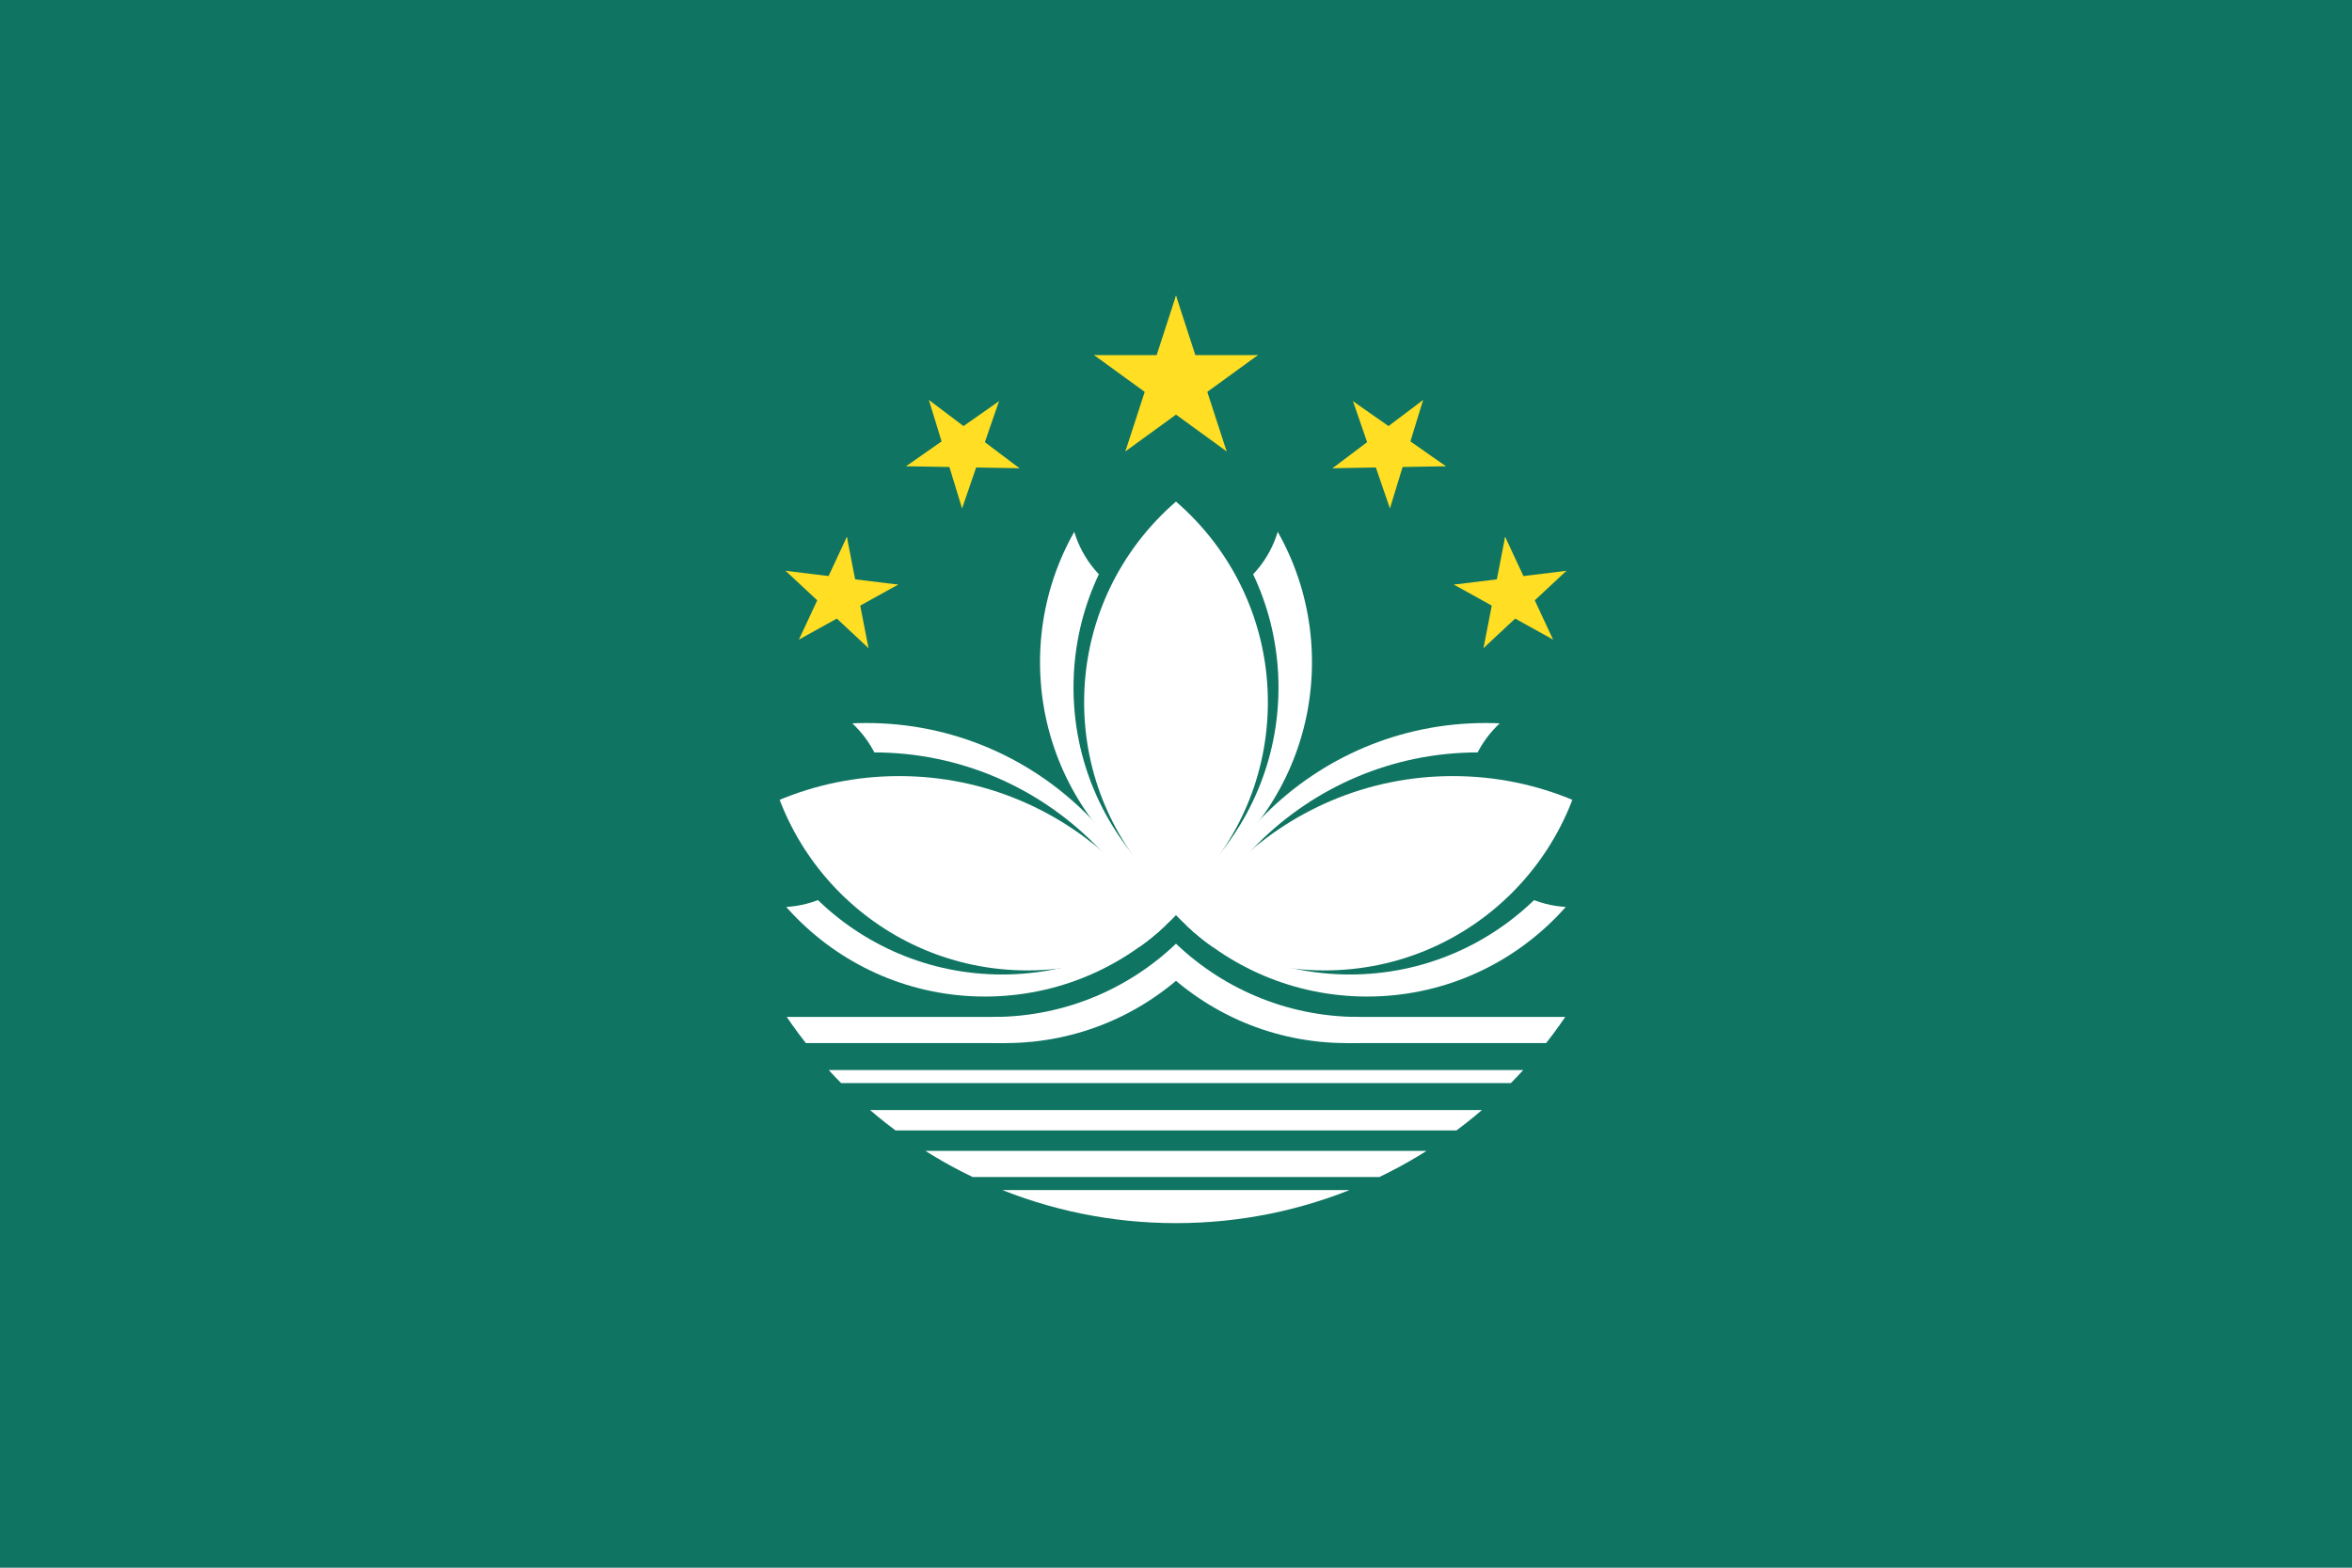
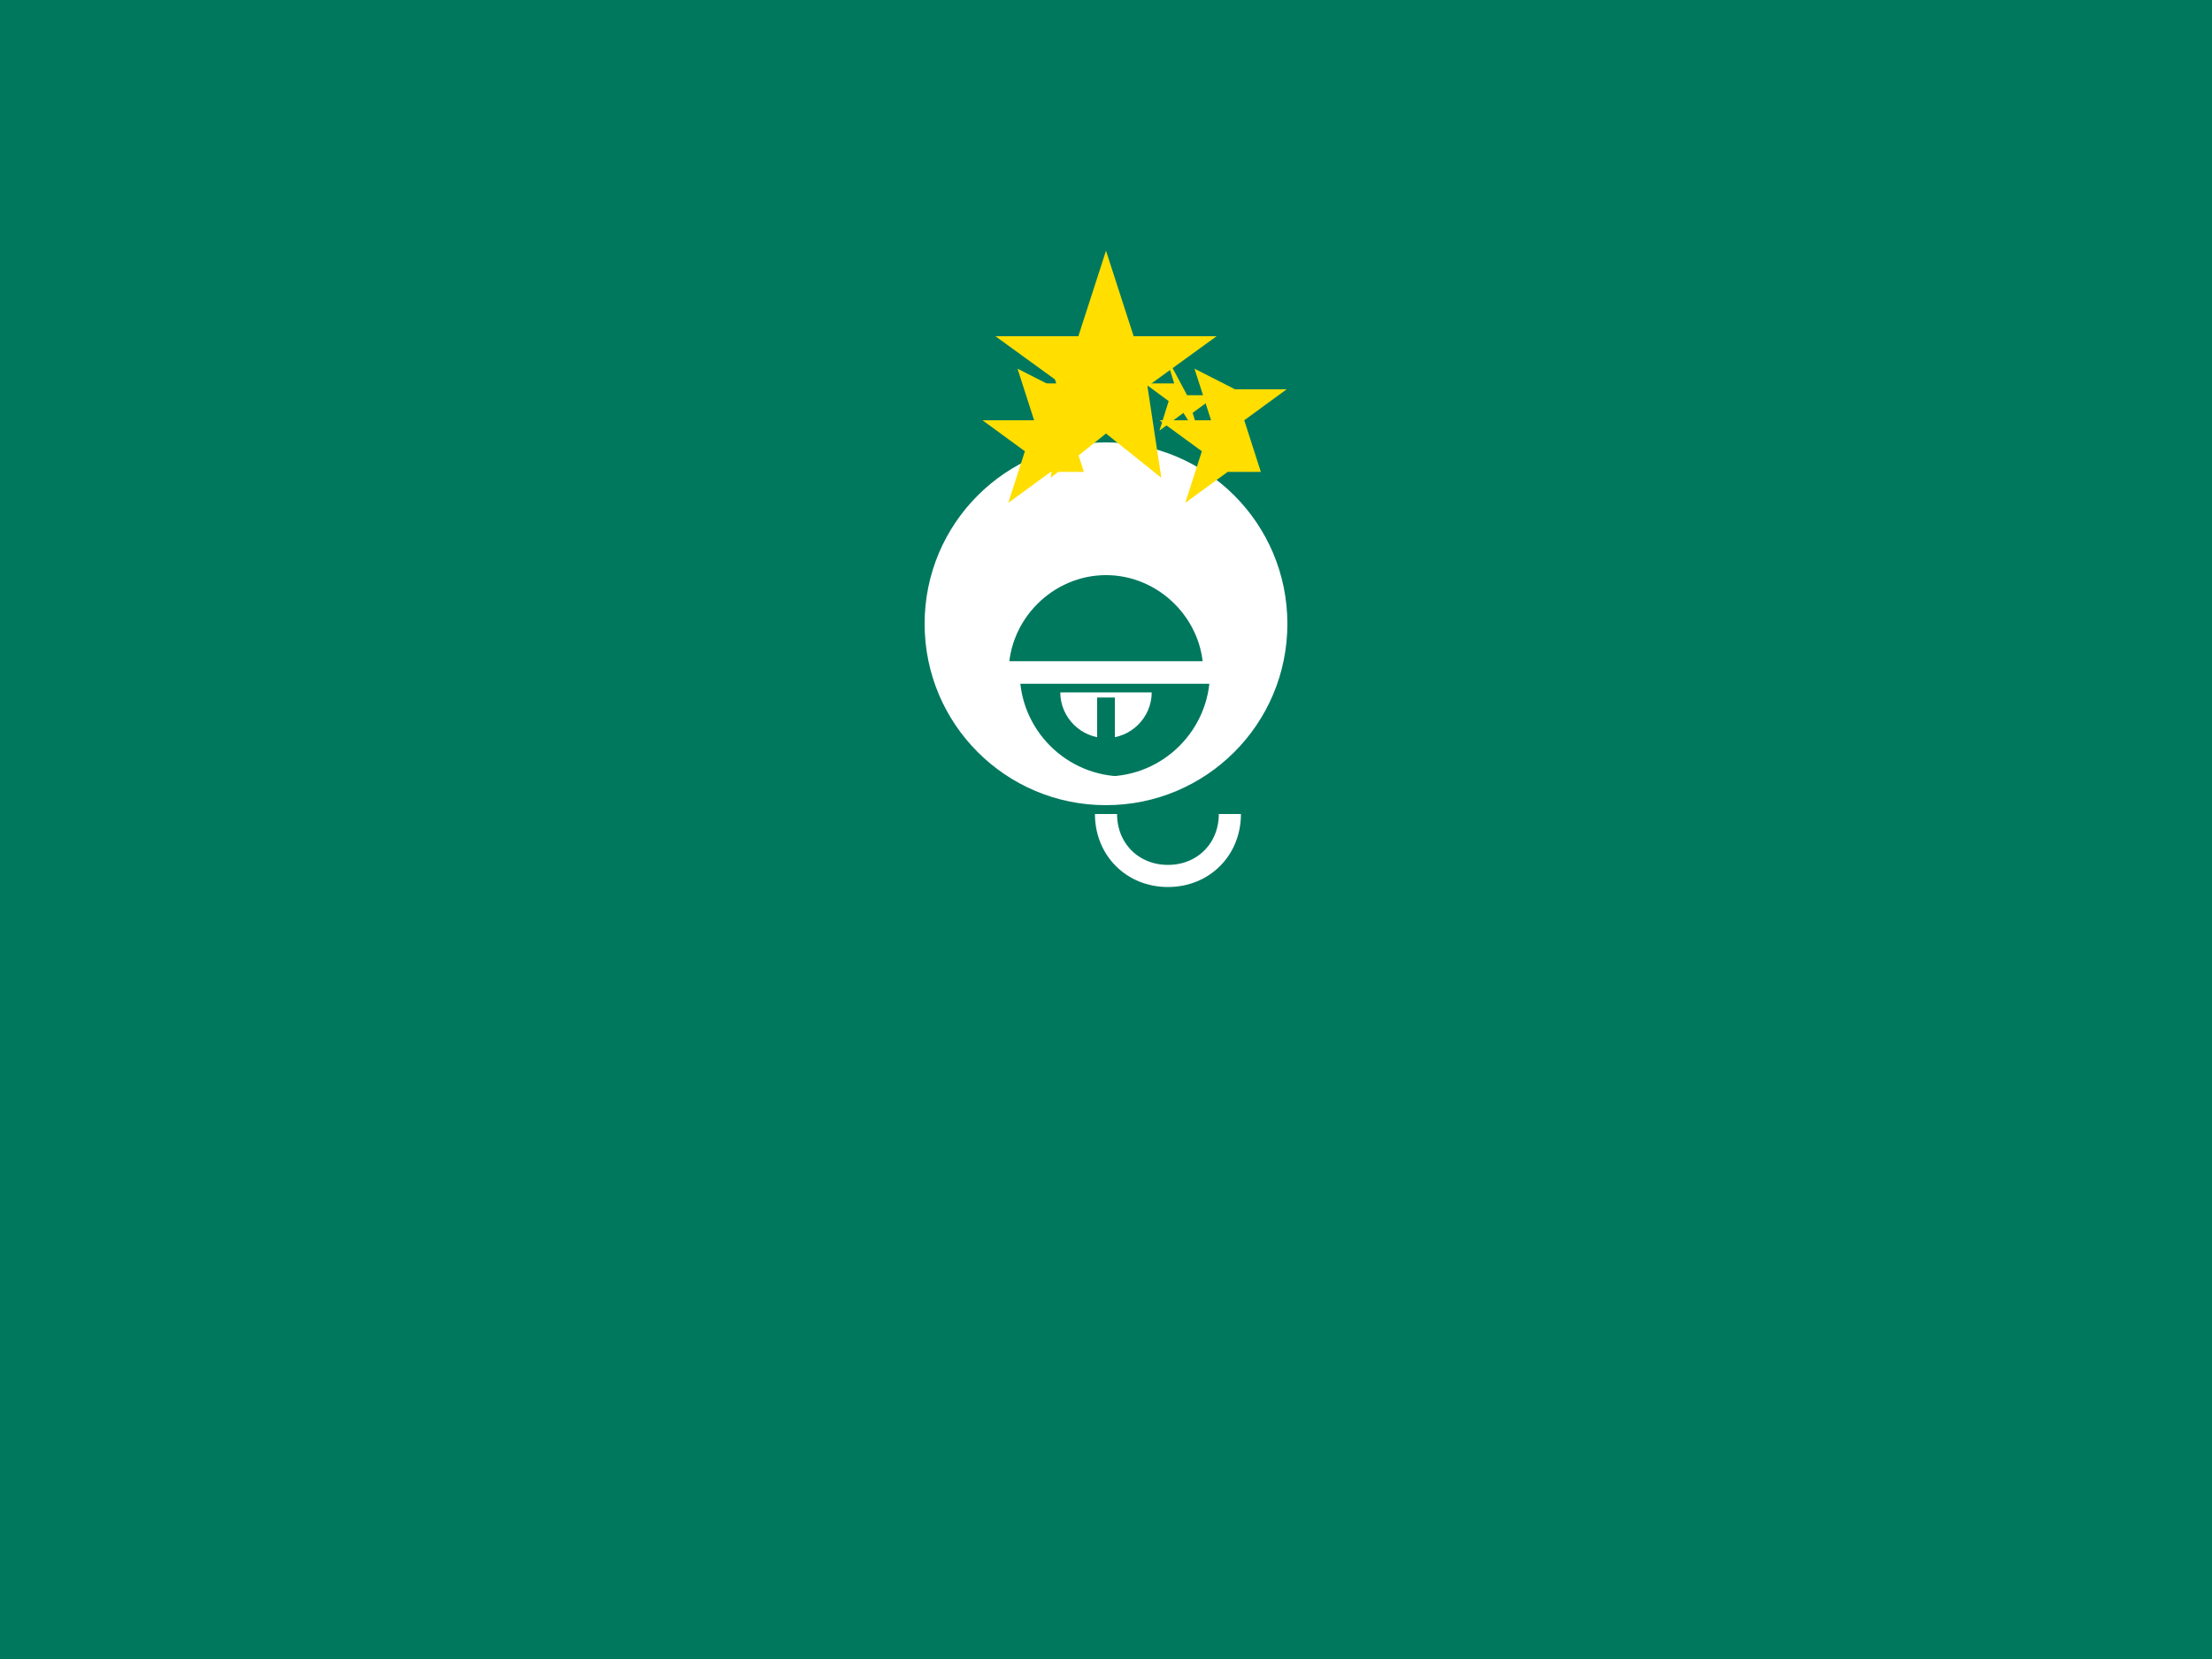
- <svg xmlns="http://www.w3.org/2000/svg" xmlns:xlink="http://www.w3.org/1999/xlink" width="900" height="600" viewBox="-1440 -960 2880 1920">
-   <defs>
-     <clipPath id="b">
-       <path d="M-224 0h448v400h-448z" />
-     </clipPath>
-     <clipPath id="o4">
-       <circle cx="-158" cy="-149" r="324.5" />
-     </clipPath>
-     <clipPath id="o3">
-       <circle cx="-199" cy="-118" r="324.5" />
-     </clipPath>
-     <clipPath id="o2">
-       <circle cx="-212" cy="-100" r="324.5" />
-     </clipPath>
-     <clipPath id="o1">
-       <circle cy="-38" r="576" />
-     </clipPath>
-     <clipPath id="o6">
-       <circle cx="-182" cy="-96" r="324.5" />
-     </clipPath>
-     <clipPath id="o7">
-       <circle cx="-213" cy="-91" r="324.5" />
-     </clipPath>
-     <clipPath id="o8">
-       <circle cx="-234" cy="-64" r="324.5" />
-     </clipPath>
-     <g id="s">
-       <g id="B">
-         <path id="A" d="M0 0v1h.5z" fill="#ffde23" transform="translate(0-1) rotate(18)" />
-         <use xlink:href="#A" transform="scale(-1 1)" />
-       </g>
-       <g id="C">
-         <use xlink:href="#B" transform="rotate(72)" />
-         <use xlink:href="#B" transform="rotate(216)" />
-       </g>
-       <use xlink:href="#C" transform="rotate(72)" />
-     </g>
-   </defs>
-   <path d="M-1440-960h2880V960h-2880z" fill="#0f7562" />
-   <g clip-path="url(#b)" fill="#fff">
-     <circle cx="-209" cy="-7" r="324.5" />
-     <circle cx="209" cy="-7" r="324.5" />
+ <svg xmlns="http://www.w3.org/2000/svg" width="20" height="15" viewBox="0 0 300 225">
+   <rect width="300" height="225" fill="#00785E" />
+   <path d="M150 60c13.6 0 24.6 11 24.6 24.6s-11 24.6-24.6 24.6-24.6-11-24.6-24.6S136.4 60 150 60z" fill="#fff" />
+   <path d="M150 78c7.2 0 13.2 6 13.2 13.2S157.2 104.4 150 104.4 136.8 98.4 136.8 91.2 142.8 78 150 78z" fill="#00785E" />
+   <path d="M134.4 91.2c0 8.6 7 15.6 15.6 15.6s15.6-7 15.6-15.6H134.4z" fill="#00785E" />
+   <path d="M134.4 91.2c0 8.6 7 15.6 15.6 15.6s15.6-7 15.6-15.6h-31.2z" fill="none" stroke="#fff" stroke-width="3" />
+   <path d="M143.8 93.9c0 3.4 2.8 6.2 6.2 6.2s6.2-2.8 6.2-6.2" fill="#fff" />
+   <path d="M136.8 91.2c0 8.6 7 15.6 15.6 15.6s15.6-7 15.6-15.6H136.8z" fill="none" stroke="#fff" stroke-width="3" />
+   <path d="M136.8 91.2c0 8.6 7 15.6 15.6 15.6s15.6-7 15.6-15.6h-31.2z" fill="none" stroke="#fff" stroke-width="1.5" />
+   <path d="M148.8 101.8h2.4v-7.2h-2.4zM150 110.4h0c0 4.8 3.6 8.4 8.4 8.4s8.4-3.6 8.4-8.4" fill="#00785E" />
+   <path d="M150 110.4h0c0 4.8 3.6 8.4 8.4 8.4s8.4-3.6 8.4-8.4" fill="none" stroke="#fff" stroke-width="1.5" />
+   <path d="M150 110.4h0c0 4.8 3.6 8.4 8.4 8.4s8.4-3.6 8.4-8.4" fill="none" stroke="#fff" stroke-width="3" />
+   <path d="M150 110.4h0c0 4.8 3.6 8.4 8.4 8.4s8.4-3.6 8.4-8.4" fill="none" stroke="#fff" stroke-width="1" />
+   <g fill="#FFDE00">
+     <path d="M150 34l3.75 11.6H165l-9.375 6.8L157.5 64.8 150 58.8 142.5 64.8l1.875-12.4L135 45.6h11.25z" />
+     <path d="M138 50l2.25 7h-7l5.75 4.2-2.25 7 5.75-4.2L147 64l-2.25-7 5.75-4.2h-7l2.25-7-2.25 7z" />
+     <path d="M162 50l2.25 7h-7l5.75 4.2-2.25 7 5.75-4.2L171 64l-2.25-7 5.75-4.2h-7l2.25-7-2.25 7z" />
+     <path d="M142 48l1.25 4h-4l3.25 2.4-1.25 4 3.25-2.4L147 60l-1.25-4 3.25-2.4h-4l1.25-4-1.25 4z" />
+     <path d="M158 48l1.25 4h-4l3.25 2.4-1.25 4 3.25-2.4L163 60l-1.25-4 3.25-2.4h-4l1.25-4-1.25 4z" />
  </g>
-   <circle cx="224" cy="-39" r="324.5" fill="#0f7562" />
-   <circle cx="-224" cy="-39" r="324.5" fill="#0f7562" />
-   <g clip-path="url(#o1)" fill="#fff">
-     <path d="M-500 285.5h291v32h-291zm0 65H500v16H-500zm0 49H500v25H-500zm0 50H500v32H-500zm0 48H500v50H-500zm1000-212H209v32h291z" />
-   </g>
-   <circle cx="158" cy="-149" r="324.5" clip-path="url(#o4)" fill="#fff" />
-   <circle cx="199" cy="-118" r="324.5" clip-path="url(#o3)" fill="#0f7562" />
-   <circle cy="-346" r="130" fill="#0f7562" />
-   <circle cx="212" cy="-100" r="324.5" clip-path="url(#o2)" fill="#fff" />
-   <g id="h">
-     <circle cx="-379" cy="307" r="381.5" clip-path="url(#o8)" fill="#fff" />
-     <circle cx="-370" cy="343" r="381.5" clip-path="url(#o7)" fill="#0f7562" />
-     <circle cx="-485" cy="21" r="130" fill="#0f7562" />
-     <g clip-path="url(#o8)" fill="#fff">
-       <circle cx="-339" cy="372" r="381.5" clip-path="url(#o6)" />
-       <path d="M-100 50l60 50h50v100h-60z" />
-     </g>
-     <use xlink:href="#s" transform="rotate(-35 0-38) translate(0-492.5) scale(73)" />
-     <use xlink:href="#s" transform="rotate(-65 0-38) translate(0-492.5) scale(73)" />
-   </g>
-   <use xlink:href="#h" transform="scale(-1 1)" />
-   <use xlink:href="#s" transform="translate(0-492.5) scale(105.5)" />
</svg>
